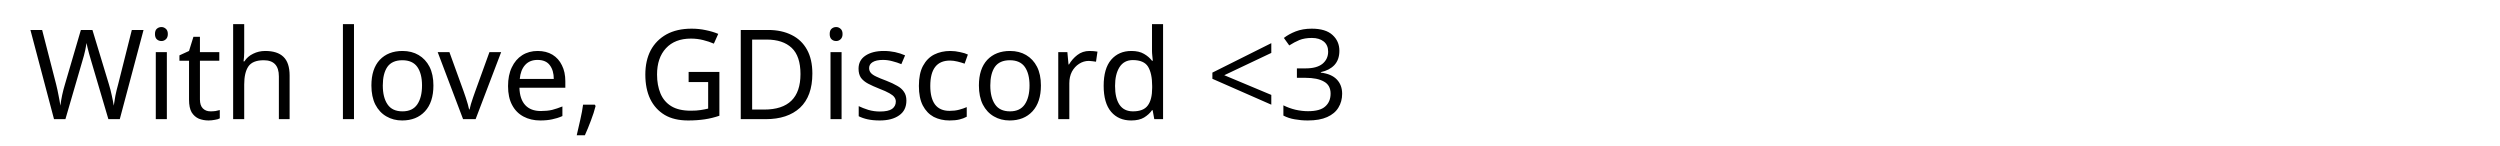
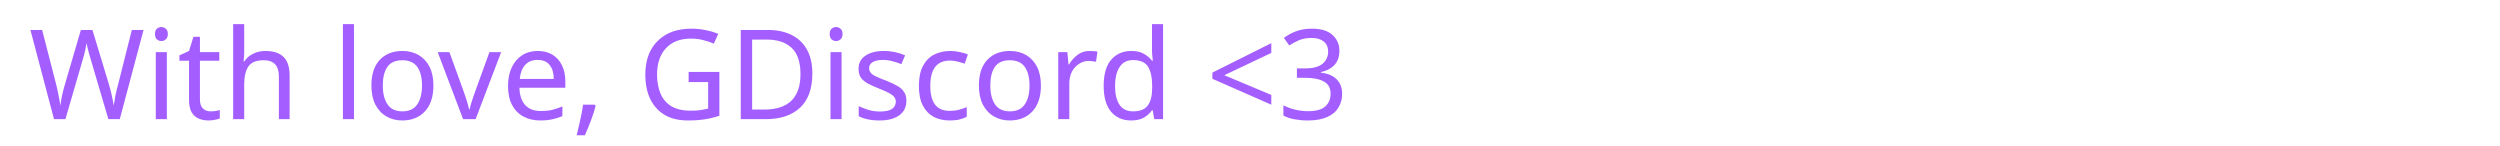
<svg xmlns="http://www.w3.org/2000/svg" version="1.1" id="Слой_1" x="0px" y="0px" width="240px" height="14px" viewBox="0 0 240 14" enable-background="new 0 0 240 14" xml:space="preserve">
-   <text transform="matrix(1 0 0 1 2.7798 11.4395)" font-family="'UniSansHeavyCaps'" font-size="12">With love, GDiscord &lt;3</text>
+   <text transform="matrix(1 0 0 1 2.7798 11.4395)" fill="#A45EFF" font-family="'UniSansHeavyCaps'" font-size="12">With love, GDiscord &lt;3</text>
</svg>
